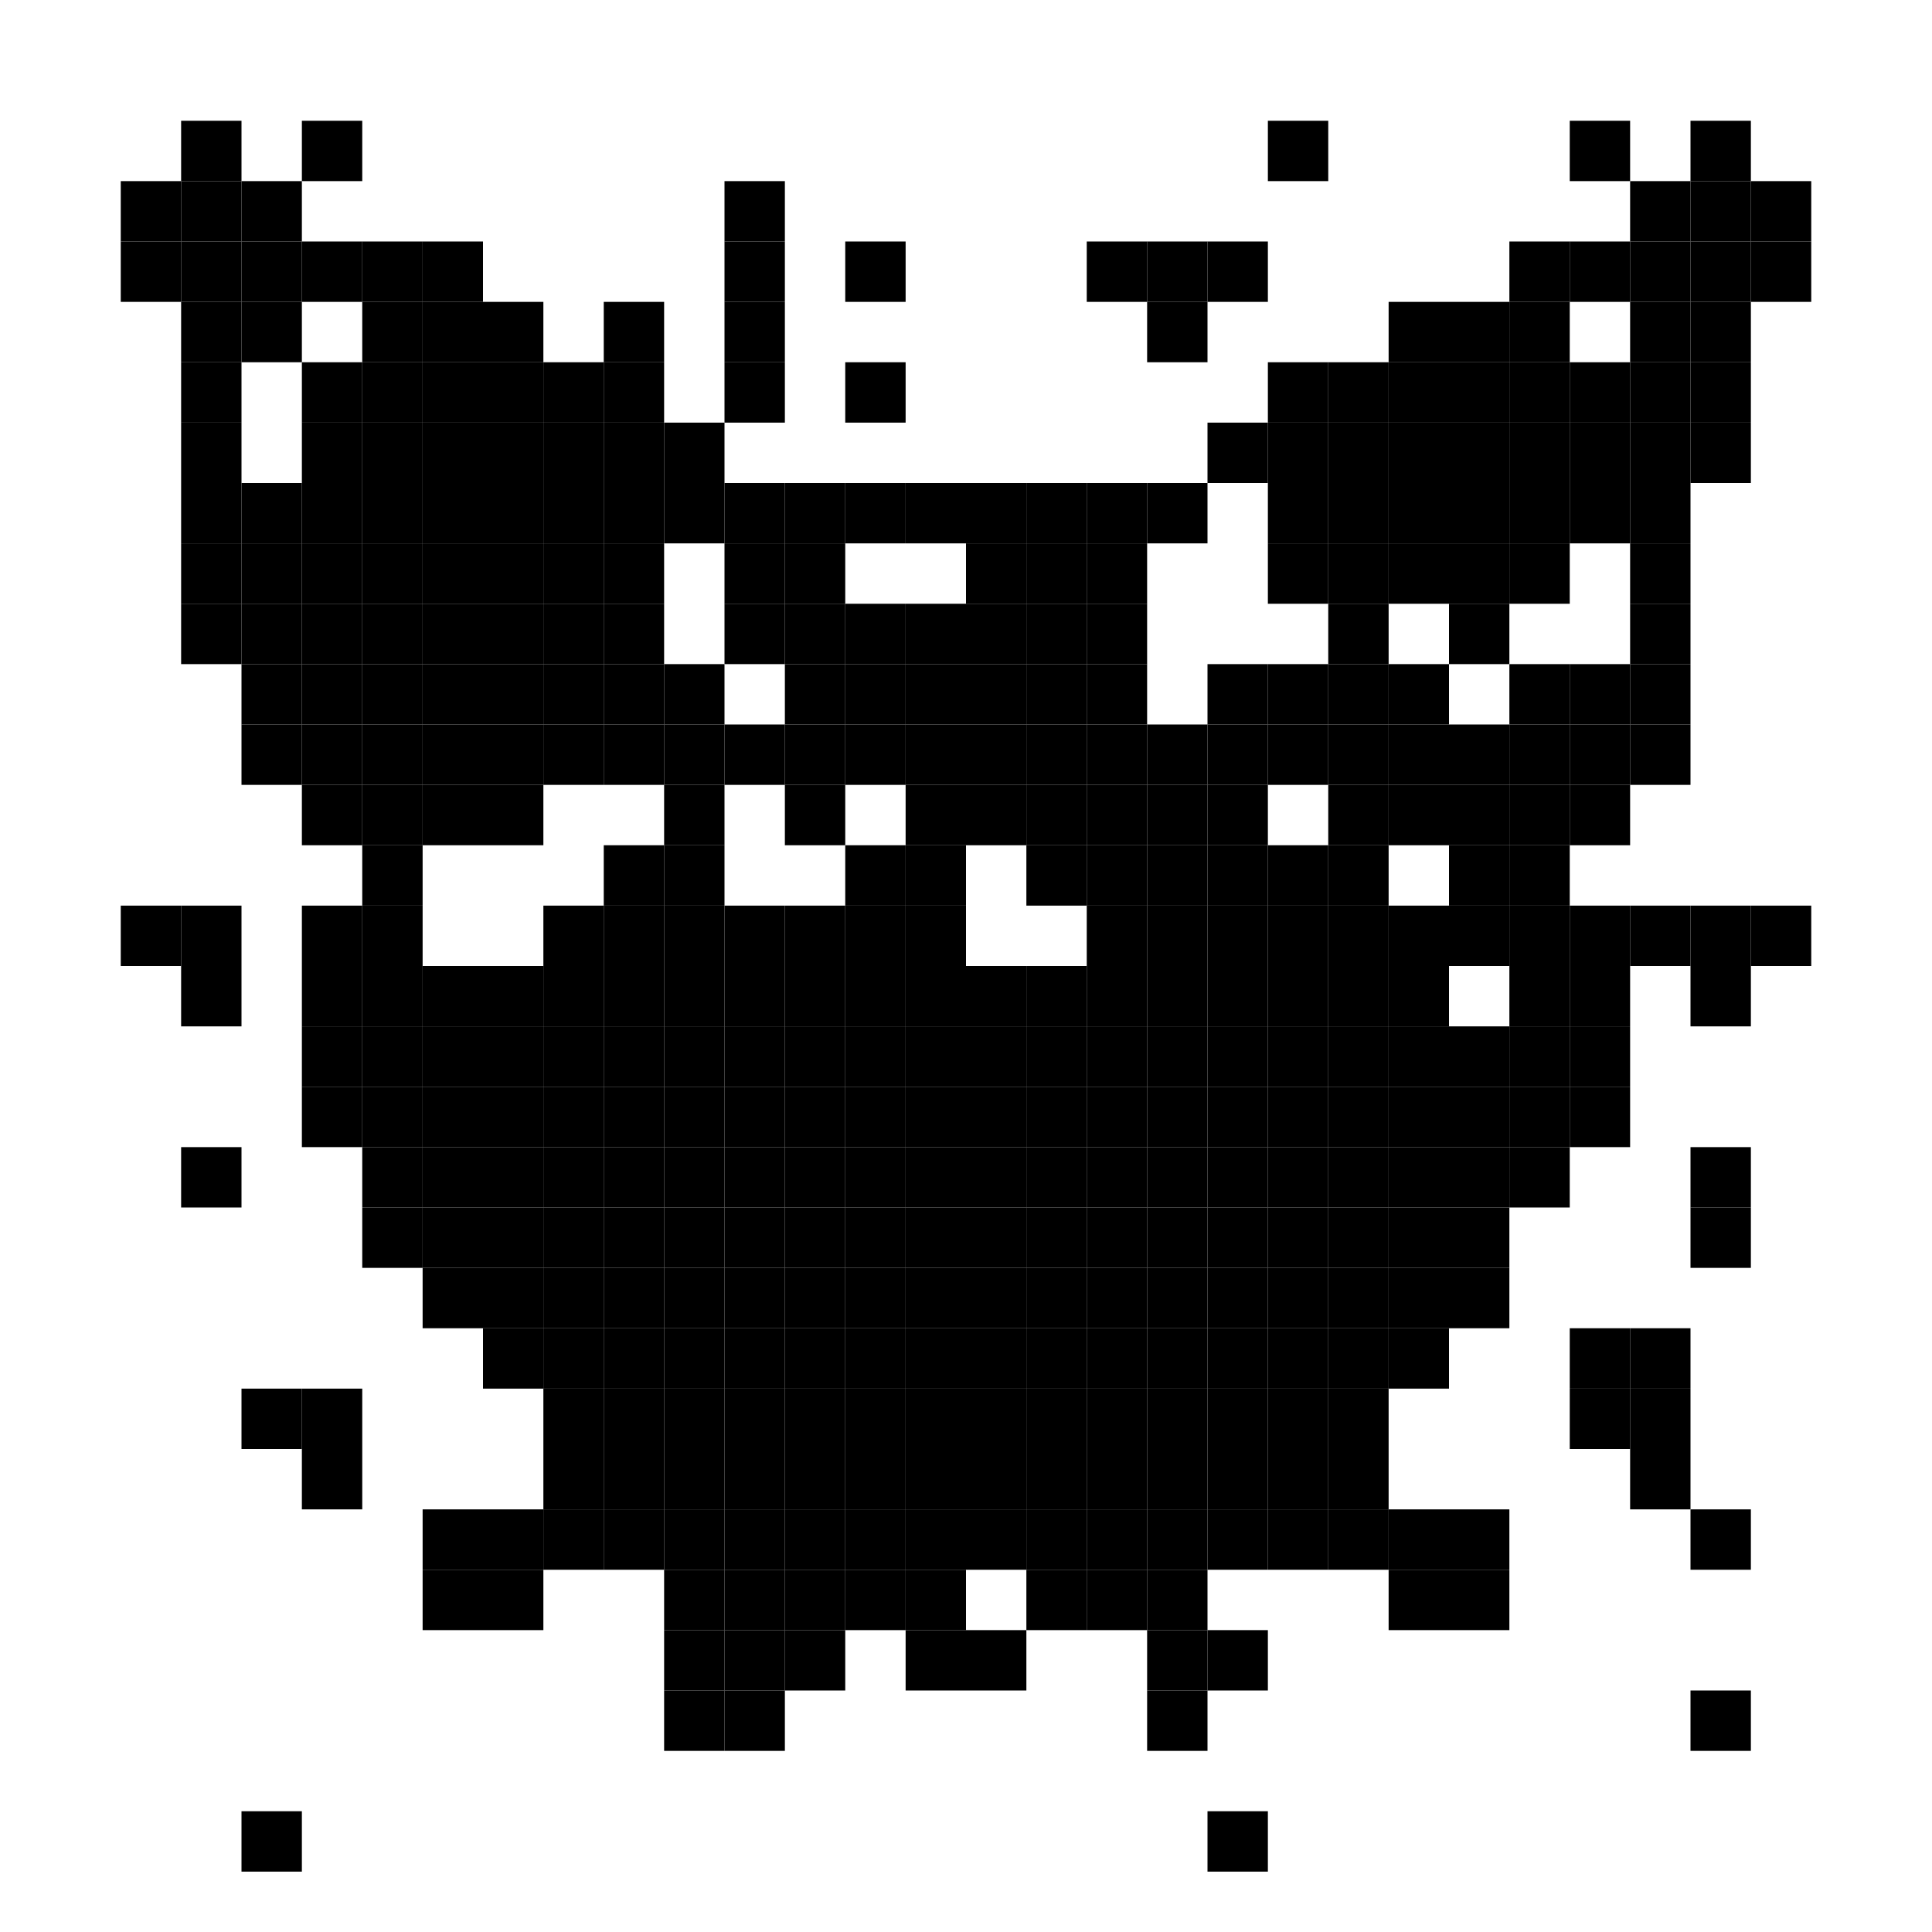
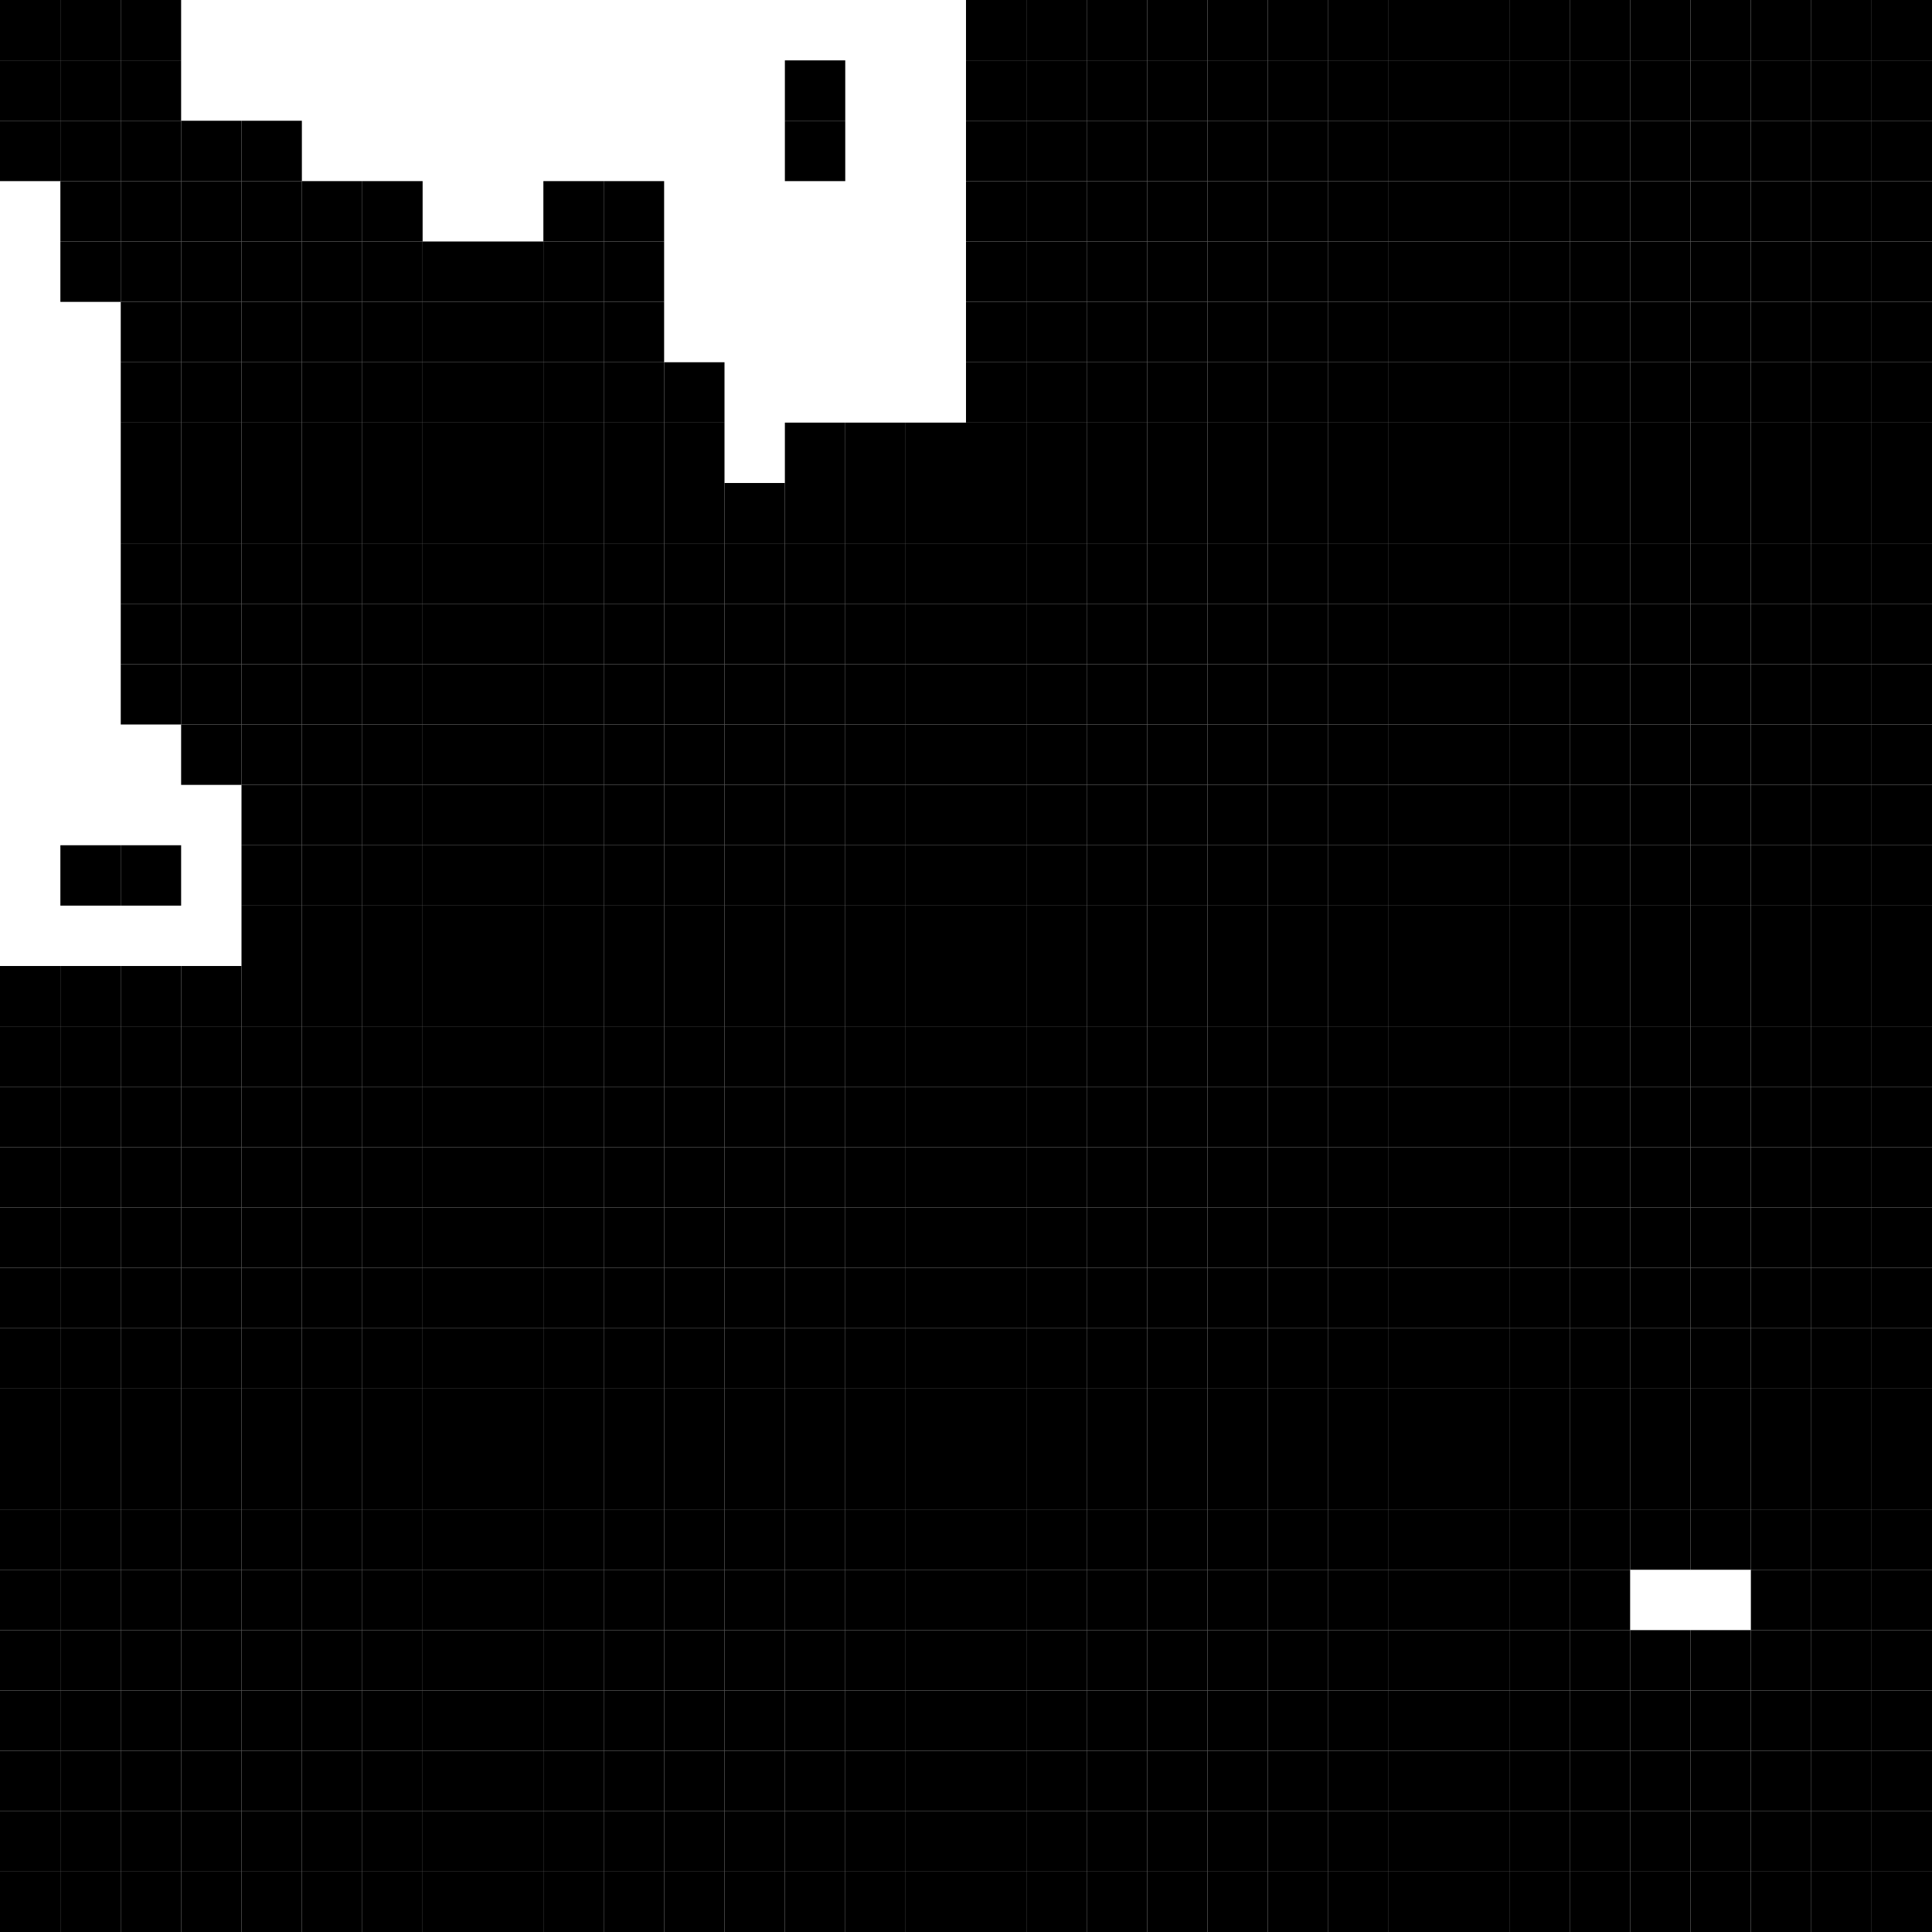
<svg xmlns="http://www.w3.org/2000/svg" viewBox="0 0 32 32">
  <g fill="#000000">
+     <rect x="0" y="0" width="1" height="1" />
+     <rect x="1" y="0" width="1" height="1" />
+     <rect x="2" y="0" width="1" height="1" />
+     <rect x="16" y="0" width="1" height="1" />
+     <rect x="17" y="0" width="1" height="1" />
+     <rect x="18" y="0" width="1" height="1" />
+     <rect x="19" y="0" width="1" height="1" />
+     <rect x="20" y="0" width="1" height="1" />
+     <rect x="21" y="0" width="1" height="1" />
+     <rect x="22" y="0" width="1" height="1" />
+     <rect x="23" y="0" width="1" height="1" />
+     <rect x="24" y="0" width="1" height="1" />
+     <rect x="25" y="0" width="1" height="1" />
+     <rect x="26" y="0" width="1" height="1" />
+     <rect x="27" y="0" width="1" height="1" />
+     <rect x="28" y="0" width="1" height="1" />
+     <rect x="29" y="0" width="1" height="1" />
+     <rect x="30" y="0" width="1" height="1" />
+     <rect x="31" y="0" width="1" height="1" />
+     <rect x="0" y="1" width="1" height="1" />
+     <rect x="1" y="1" width="1" height="1" />
+     <rect x="2" y="1" width="1" height="1" />
+     <rect x="13" y="1" width="1" height="1" />
+     <rect x="16" y="1" width="1" height="1" />
+     <rect x="17" y="1" width="1" height="1" />
+     <rect x="18" y="1" width="1" height="1" />
+     <rect x="19" y="1" width="1" height="1" />
+     <rect x="20" y="1" width="1" height="1" />
+     <rect x="21" y="1" width="1" height="1" />
+     <rect x="22" y="1" width="1" height="1" />
+     <rect x="23" y="1" width="1" height="1" />
+     <rect x="24" y="1" width="1" height="1" />
+     <rect x="25" y="1" width="1" height="1" />
+     <rect x="26" y="1" width="1" height="1" />
+     <rect x="27" y="1" width="1" height="1" />
+     <rect x="28" y="1" width="1" height="1" />
+     <rect x="29" y="1" width="1" height="1" />
+     <rect x="30" y="1" width="1" height="1" />
+     <rect x="31" y="1" width="1" height="1" />
+     <rect x="0" y="2" width="1" height="1" />
+     <rect x="1" y="2" width="1" height="1" />
+     <rect x="2" y="2" width="1" height="1" />
    <rect x="3" y="2" width="1" height="1" />
-     <rect x="5" y="2" width="1" height="1" />
+     <rect x="4" y="2" width="1" height="1" />
+     <rect x="13" y="2" width="1" height="1" />
+     <rect x="16" y="2" width="1" height="1" />
+     <rect x="17" y="2" width="1" height="1" />
+     <rect x="18" y="2" width="1" height="1" />
+     <rect x="19" y="2" width="1" height="1" />
+     <rect x="20" y="2" width="1" height="1" />
    <rect x="21" y="2" width="1" height="1" />
+     <rect x="22" y="2" width="1" height="1" />
+     <rect x="23" y="2" width="1" height="1" />
+     <rect x="24" y="2" width="1" height="1" />
+     <rect x="25" y="2" width="1" height="1" />
    <rect x="26" y="2" width="1" height="1" />
+     <rect x="27" y="2" width="1" height="1" />
    <rect x="28" y="2" width="1" height="1" />
+     <rect x="29" y="2" width="1" height="1" />
+     <rect x="30" y="2" width="1" height="1" />
+     <rect x="31" y="2" width="1" height="1" />
+     <rect x="1" y="3" width="1" height="1" />
    <rect x="2" y="3" width="1" height="1" />
    <rect x="3" y="3" width="1" height="1" />
    <rect x="4" y="3" width="1" height="1" />
-     <rect x="12" y="3" width="1" height="1" />
+     <rect x="5" y="3" width="1" height="1" />
+     <rect x="6" y="3" width="1" height="1" />
+     <rect x="9" y="3" width="1" height="1" />
+     <rect x="10" y="3" width="1" height="1" />
+     <rect x="16" y="3" width="1" height="1" />
+     <rect x="17" y="3" width="1" height="1" />
+     <rect x="18" y="3" width="1" height="1" />
+     <rect x="19" y="3" width="1" height="1" />
+     <rect x="20" y="3" width="1" height="1" />
+     <rect x="21" y="3" width="1" height="1" />
+     <rect x="22" y="3" width="1" height="1" />
+     <rect x="23" y="3" width="1" height="1" />
+     <rect x="24" y="3" width="1" height="1" />
+     <rect x="25" y="3" width="1" height="1" />
+     <rect x="26" y="3" width="1" height="1" />
    <rect x="27" y="3" width="1" height="1" />
    <rect x="28" y="3" width="1" height="1" />
    <rect x="29" y="3" width="1" height="1" />
+     <rect x="30" y="3" width="1" height="1" />
+     <rect x="31" y="3" width="1" height="1" />
+     <rect x="1" y="4" width="1" height="1" />
    <rect x="2" y="4" width="1" height="1" />
    <rect x="3" y="4" width="1" height="1" />
    <rect x="4" y="4" width="1" height="1" />
    <rect x="5" y="4" width="1" height="1" />
    <rect x="6" y="4" width="1" height="1" />
    <rect x="7" y="4" width="1" height="1" />
-     <rect x="12" y="4" width="1" height="1" />
-     <rect x="14" y="4" width="1" height="1" />
+     <rect x="8" y="4" width="1" height="1" />
+     <rect x="9" y="4" width="1" height="1" />
+     <rect x="10" y="4" width="1" height="1" />
+     <rect x="16" y="4" width="1" height="1" />
+     <rect x="17" y="4" width="1" height="1" />
    <rect x="18" y="4" width="1" height="1" />
    <rect x="19" y="4" width="1" height="1" />
    <rect x="20" y="4" width="1" height="1" />
+     <rect x="21" y="4" width="1" height="1" />
+     <rect x="22" y="4" width="1" height="1" />
+     <rect x="23" y="4" width="1" height="1" />
+     <rect x="24" y="4" width="1" height="1" />
    <rect x="25" y="4" width="1" height="1" />
    <rect x="26" y="4" width="1" height="1" />
    <rect x="27" y="4" width="1" height="1" />
    <rect x="28" y="4" width="1" height="1" />
    <rect x="29" y="4" width="1" height="1" />
+     <rect x="30" y="4" width="1" height="1" />
+     <rect x="31" y="4" width="1" height="1" />
+     <rect x="2" y="5" width="1" height="1" />
    <rect x="3" y="5" width="1" height="1" />
    <rect x="4" y="5" width="1" height="1" />
+     <rect x="5" y="5" width="1" height="1" />
    <rect x="6" y="5" width="1" height="1" />
    <rect x="7" y="5" width="1" height="1" />
    <rect x="8" y="5" width="1" height="1" />
+     <rect x="9" y="5" width="1" height="1" />
    <rect x="10" y="5" width="1" height="1" />
-     <rect x="12" y="5" width="1" height="1" />
+     <rect x="16" y="5" width="1" height="1" />
+     <rect x="17" y="5" width="1" height="1" />
+     <rect x="18" y="5" width="1" height="1" />
    <rect x="19" y="5" width="1" height="1" />
+     <rect x="20" y="5" width="1" height="1" />
+     <rect x="21" y="5" width="1" height="1" />
+     <rect x="22" y="5" width="1" height="1" />
    <rect x="23" y="5" width="1" height="1" />
    <rect x="24" y="5" width="1" height="1" />
    <rect x="25" y="5" width="1" height="1" />
+     <rect x="26" y="5" width="1" height="1" />
    <rect x="27" y="5" width="1" height="1" />
    <rect x="28" y="5" width="1" height="1" />
+     <rect x="29" y="5" width="1" height="1" />
+     <rect x="30" y="5" width="1" height="1" />
+     <rect x="31" y="5" width="1" height="1" />
+     <rect x="2" y="6" width="1" height="1" />
    <rect x="3" y="6" width="1" height="1" />
+     <rect x="4" y="6" width="1" height="1" />
    <rect x="5" y="6" width="1" height="1" />
    <rect x="6" y="6" width="1" height="1" />
    <rect x="7" y="6" width="1" height="1" />
    <rect x="8" y="6" width="1" height="1" />
    <rect x="9" y="6" width="1" height="1" />
    <rect x="10" y="6" width="1" height="1" />
-     <rect x="12" y="6" width="1" height="1" />
-     <rect x="14" y="6" width="1" height="1" />
+     <rect x="11" y="6" width="1" height="1" />
+     <rect x="16" y="6" width="1" height="1" />
+     <rect x="17" y="6" width="1" height="1" />
+     <rect x="18" y="6" width="1" height="1" />
+     <rect x="19" y="6" width="1" height="1" />
+     <rect x="20" y="6" width="1" height="1" />
    <rect x="21" y="6" width="1" height="1" />
    <rect x="22" y="6" width="1" height="1" />
    <rect x="23" y="6" width="1" height="1" />
    <rect x="24" y="6" width="1" height="1" />
    <rect x="25" y="6" width="1" height="1" />
    <rect x="26" y="6" width="1" height="1" />
    <rect x="27" y="6" width="1" height="1" />
    <rect x="28" y="6" width="1" height="1" />
+     <rect x="29" y="6" width="1" height="1" />
+     <rect x="30" y="6" width="1" height="1" />
+     <rect x="31" y="6" width="1" height="1" />
+     <rect x="2" y="7" width="1" height="1" />
    <rect x="3" y="7" width="1" height="1" />
+     <rect x="4" y="7" width="1" height="1" />
    <rect x="5" y="7" width="1" height="1" />
    <rect x="6" y="7" width="1" height="1" />
    <rect x="7" y="7" width="1" height="1" />
    <rect x="8" y="7" width="1" height="1" />
    <rect x="9" y="7" width="1" height="1" />
    <rect x="10" y="7" width="1" height="1" />
    <rect x="11" y="7" width="1" height="1" />
+     <rect x="13" y="7" width="1" height="1" />
+     <rect x="14" y="7" width="1" height="1" />
+     <rect x="15" y="7" width="1" height="1" />
+     <rect x="16" y="7" width="1" height="1" />
+     <rect x="17" y="7" width="1" height="1" />
+     <rect x="18" y="7" width="1" height="1" />
+     <rect x="19" y="7" width="1" height="1" />
    <rect x="20" y="7" width="1" height="1" />
    <rect x="21" y="7" width="1" height="1" />
    <rect x="22" y="7" width="1" height="1" />
    <rect x="23" y="7" width="1" height="1" />
    <rect x="24" y="7" width="1" height="1" />
    <rect x="25" y="7" width="1" height="1" />
    <rect x="26" y="7" width="1" height="1" />
    <rect x="27" y="7" width="1" height="1" />
    <rect x="28" y="7" width="1" height="1" />
+     <rect x="29" y="7" width="1" height="1" />
+     <rect x="30" y="7" width="1" height="1" />
+     <rect x="31" y="7" width="1" height="1" />
+     <rect x="2" y="8" width="1" height="1" />
    <rect x="3" y="8" width="1" height="1" />
    <rect x="4" y="8" width="1" height="1" />
    <rect x="5" y="8" width="1" height="1" />
    <rect x="6" y="8" width="1" height="1" />
    <rect x="7" y="8" width="1" height="1" />
    <rect x="8" y="8" width="1" height="1" />
    <rect x="9" y="8" width="1" height="1" />
    <rect x="10" y="8" width="1" height="1" />
    <rect x="11" y="8" width="1" height="1" />
    <rect x="12" y="8" width="1" height="1" />
    <rect x="13" y="8" width="1" height="1" />
    <rect x="14" y="8" width="1" height="1" />
    <rect x="15" y="8" width="1" height="1" />
    <rect x="16" y="8" width="1" height="1" />
    <rect x="17" y="8" width="1" height="1" />
    <rect x="18" y="8" width="1" height="1" />
    <rect x="19" y="8" width="1" height="1" />
+     <rect x="20" y="8" width="1" height="1" />
    <rect x="21" y="8" width="1" height="1" />
    <rect x="22" y="8" width="1" height="1" />
    <rect x="23" y="8" width="1" height="1" />
    <rect x="24" y="8" width="1" height="1" />
    <rect x="25" y="8" width="1" height="1" />
    <rect x="26" y="8" width="1" height="1" />
    <rect x="27" y="8" width="1" height="1" />
+     <rect x="28" y="8" width="1" height="1" />
+     <rect x="29" y="8" width="1" height="1" />
+     <rect x="30" y="8" width="1" height="1" />
+     <rect x="31" y="8" width="1" height="1" />
+     <rect x="2" y="9" width="1" height="1" />
    <rect x="3" y="9" width="1" height="1" />
    <rect x="4" y="9" width="1" height="1" />
    <rect x="5" y="9" width="1" height="1" />
    <rect x="6" y="9" width="1" height="1" />
    <rect x="7" y="9" width="1" height="1" />
    <rect x="8" y="9" width="1" height="1" />
    <rect x="9" y="9" width="1" height="1" />
    <rect x="10" y="9" width="1" height="1" />
+     <rect x="11" y="9" width="1" height="1" />
    <rect x="12" y="9" width="1" height="1" />
    <rect x="13" y="9" width="1" height="1" />
+     <rect x="14" y="9" width="1" height="1" />
+     <rect x="15" y="9" width="1" height="1" />
    <rect x="16" y="9" width="1" height="1" />
    <rect x="17" y="9" width="1" height="1" />
    <rect x="18" y="9" width="1" height="1" />
+     <rect x="19" y="9" width="1" height="1" />
+     <rect x="20" y="9" width="1" height="1" />
    <rect x="21" y="9" width="1" height="1" />
    <rect x="22" y="9" width="1" height="1" />
    <rect x="23" y="9" width="1" height="1" />
    <rect x="24" y="9" width="1" height="1" />
    <rect x="25" y="9" width="1" height="1" />
+     <rect x="26" y="9" width="1" height="1" />
    <rect x="27" y="9" width="1" height="1" />
+     <rect x="28" y="9" width="1" height="1" />
+     <rect x="29" y="9" width="1" height="1" />
+     <rect x="30" y="9" width="1" height="1" />
+     <rect x="31" y="9" width="1" height="1" />
+     <rect x="2" y="10" width="1" height="1" />
    <rect x="3" y="10" width="1" height="1" />
    <rect x="4" y="10" width="1" height="1" />
    <rect x="5" y="10" width="1" height="1" />
    <rect x="6" y="10" width="1" height="1" />
    <rect x="7" y="10" width="1" height="1" />
    <rect x="8" y="10" width="1" height="1" />
    <rect x="9" y="10" width="1" height="1" />
    <rect x="10" y="10" width="1" height="1" />
+     <rect x="11" y="10" width="1" height="1" />
    <rect x="12" y="10" width="1" height="1" />
    <rect x="13" y="10" width="1" height="1" />
    <rect x="14" y="10" width="1" height="1" />
    <rect x="15" y="10" width="1" height="1" />
    <rect x="16" y="10" width="1" height="1" />
    <rect x="17" y="10" width="1" height="1" />
    <rect x="18" y="10" width="1" height="1" />
+     <rect x="19" y="10" width="1" height="1" />
+     <rect x="20" y="10" width="1" height="1" />
+     <rect x="21" y="10" width="1" height="1" />
    <rect x="22" y="10" width="1" height="1" />
+     <rect x="23" y="10" width="1" height="1" />
    <rect x="24" y="10" width="1" height="1" />
+     <rect x="25" y="10" width="1" height="1" />
+     <rect x="26" y="10" width="1" height="1" />
    <rect x="27" y="10" width="1" height="1" />
+     <rect x="28" y="10" width="1" height="1" />
+     <rect x="29" y="10" width="1" height="1" />
+     <rect x="30" y="10" width="1" height="1" />
+     <rect x="31" y="10" width="1" height="1" />
+     <rect x="2" y="11" width="1" height="1" />
+     <rect x="3" y="11" width="1" height="1" />
    <rect x="4" y="11" width="1" height="1" />
    <rect x="5" y="11" width="1" height="1" />
    <rect x="6" y="11" width="1" height="1" />
    <rect x="7" y="11" width="1" height="1" />
    <rect x="8" y="11" width="1" height="1" />
    <rect x="9" y="11" width="1" height="1" />
    <rect x="10" y="11" width="1" height="1" />
    <rect x="11" y="11" width="1" height="1" />
+     <rect x="12" y="11" width="1" height="1" />
    <rect x="13" y="11" width="1" height="1" />
    <rect x="14" y="11" width="1" height="1" />
    <rect x="15" y="11" width="1" height="1" />
    <rect x="16" y="11" width="1" height="1" />
    <rect x="17" y="11" width="1" height="1" />
    <rect x="18" y="11" width="1" height="1" />
+     <rect x="19" y="11" width="1" height="1" />
    <rect x="20" y="11" width="1" height="1" />
    <rect x="21" y="11" width="1" height="1" />
    <rect x="22" y="11" width="1" height="1" />
    <rect x="23" y="11" width="1" height="1" />
+     <rect x="24" y="11" width="1" height="1" />
    <rect x="25" y="11" width="1" height="1" />
    <rect x="26" y="11" width="1" height="1" />
    <rect x="27" y="11" width="1" height="1" />
+     <rect x="28" y="11" width="1" height="1" />
+     <rect x="29" y="11" width="1" height="1" />
+     <rect x="30" y="11" width="1" height="1" />
+     <rect x="31" y="11" width="1" height="1" />
+     <rect x="3" y="12" width="1" height="1" />
    <rect x="4" y="12" width="1" height="1" />
    <rect x="5" y="12" width="1" height="1" />
    <rect x="6" y="12" width="1" height="1" />
    <rect x="7" y="12" width="1" height="1" />
    <rect x="8" y="12" width="1" height="1" />
    <rect x="9" y="12" width="1" height="1" />
    <rect x="10" y="12" width="1" height="1" />
    <rect x="11" y="12" width="1" height="1" />
    <rect x="12" y="12" width="1" height="1" />
    <rect x="13" y="12" width="1" height="1" />
    <rect x="14" y="12" width="1" height="1" />
    <rect x="15" y="12" width="1" height="1" />
    <rect x="16" y="12" width="1" height="1" />
    <rect x="17" y="12" width="1" height="1" />
    <rect x="18" y="12" width="1" height="1" />
    <rect x="19" y="12" width="1" height="1" />
    <rect x="20" y="12" width="1" height="1" />
    <rect x="21" y="12" width="1" height="1" />
    <rect x="22" y="12" width="1" height="1" />
    <rect x="23" y="12" width="1" height="1" />
    <rect x="24" y="12" width="1" height="1" />
    <rect x="25" y="12" width="1" height="1" />
    <rect x="26" y="12" width="1" height="1" />
    <rect x="27" y="12" width="1" height="1" />
+     <rect x="28" y="12" width="1" height="1" />
+     <rect x="29" y="12" width="1" height="1" />
+     <rect x="30" y="12" width="1" height="1" />
+     <rect x="31" y="12" width="1" height="1" />
+     <rect x="4" y="13" width="1" height="1" />
    <rect x="5" y="13" width="1" height="1" />
    <rect x="6" y="13" width="1" height="1" />
    <rect x="7" y="13" width="1" height="1" />
    <rect x="8" y="13" width="1" height="1" />
+     <rect x="9" y="13" width="1" height="1" />
+     <rect x="10" y="13" width="1" height="1" />
    <rect x="11" y="13" width="1" height="1" />
+     <rect x="12" y="13" width="1" height="1" />
    <rect x="13" y="13" width="1" height="1" />
+     <rect x="14" y="13" width="1" height="1" />
    <rect x="15" y="13" width="1" height="1" />
    <rect x="16" y="13" width="1" height="1" />
    <rect x="17" y="13" width="1" height="1" />
    <rect x="18" y="13" width="1" height="1" />
    <rect x="19" y="13" width="1" height="1" />
    <rect x="20" y="13" width="1" height="1" />
+     <rect x="21" y="13" width="1" height="1" />
    <rect x="22" y="13" width="1" height="1" />
    <rect x="23" y="13" width="1" height="1" />
    <rect x="24" y="13" width="1" height="1" />
    <rect x="25" y="13" width="1" height="1" />
    <rect x="26" y="13" width="1" height="1" />
+     <rect x="27" y="13" width="1" height="1" />
+     <rect x="28" y="13" width="1" height="1" />
+     <rect x="29" y="13" width="1" height="1" />
+     <rect x="30" y="13" width="1" height="1" />
+     <rect x="31" y="13" width="1" height="1" />
+     <rect x="1" y="14" width="1" height="1" />
+     <rect x="2" y="14" width="1" height="1" />
+     <rect x="4" y="14" width="1" height="1" />
+     <rect x="5" y="14" width="1" height="1" />
    <rect x="6" y="14" width="1" height="1" />
+     <rect x="7" y="14" width="1" height="1" />
+     <rect x="8" y="14" width="1" height="1" />
+     <rect x="9" y="14" width="1" height="1" />
    <rect x="10" y="14" width="1" height="1" />
    <rect x="11" y="14" width="1" height="1" />
+     <rect x="12" y="14" width="1" height="1" />
+     <rect x="13" y="14" width="1" height="1" />
    <rect x="14" y="14" width="1" height="1" />
    <rect x="15" y="14" width="1" height="1" />
+     <rect x="16" y="14" width="1" height="1" />
    <rect x="17" y="14" width="1" height="1" />
    <rect x="18" y="14" width="1" height="1" />
    <rect x="19" y="14" width="1" height="1" />
    <rect x="20" y="14" width="1" height="1" />
    <rect x="21" y="14" width="1" height="1" />
    <rect x="22" y="14" width="1" height="1" />
+     <rect x="23" y="14" width="1" height="1" />
    <rect x="24" y="14" width="1" height="1" />
    <rect x="25" y="14" width="1" height="1" />
-     <rect x="2" y="15" width="1" height="1" />
-     <rect x="3" y="15" width="1" height="1" />
+     <rect x="26" y="14" width="1" height="1" />
+     <rect x="27" y="14" width="1" height="1" />
+     <rect x="28" y="14" width="1" height="1" />
+     <rect x="29" y="14" width="1" height="1" />
+     <rect x="30" y="14" width="1" height="1" />
+     <rect x="31" y="14" width="1" height="1" />
+     <rect x="4" y="15" width="1" height="1" />
    <rect x="5" y="15" width="1" height="1" />
    <rect x="6" y="15" width="1" height="1" />
+     <rect x="7" y="15" width="1" height="1" />
+     <rect x="8" y="15" width="1" height="1" />
    <rect x="9" y="15" width="1" height="1" />
    <rect x="10" y="15" width="1" height="1" />
    <rect x="11" y="15" width="1" height="1" />
    <rect x="12" y="15" width="1" height="1" />
    <rect x="13" y="15" width="1" height="1" />
    <rect x="14" y="15" width="1" height="1" />
    <rect x="15" y="15" width="1" height="1" />
+     <rect x="16" y="15" width="1" height="1" />
+     <rect x="17" y="15" width="1" height="1" />
    <rect x="18" y="15" width="1" height="1" />
    <rect x="19" y="15" width="1" height="1" />
    <rect x="20" y="15" width="1" height="1" />
    <rect x="21" y="15" width="1" height="1" />
    <rect x="22" y="15" width="1" height="1" />
    <rect x="23" y="15" width="1" height="1" />
    <rect x="24" y="15" width="1" height="1" />
    <rect x="25" y="15" width="1" height="1" />
    <rect x="26" y="15" width="1" height="1" />
    <rect x="27" y="15" width="1" height="1" />
    <rect x="28" y="15" width="1" height="1" />
    <rect x="29" y="15" width="1" height="1" />
+     <rect x="30" y="15" width="1" height="1" />
+     <rect x="31" y="15" width="1" height="1" />
+     <rect x="0" y="16" width="1" height="1" />
+     <rect x="1" y="16" width="1" height="1" />
+     <rect x="2" y="16" width="1" height="1" />
    <rect x="3" y="16" width="1" height="1" />
+     <rect x="4" y="16" width="1" height="1" />
    <rect x="5" y="16" width="1" height="1" />
    <rect x="6" y="16" width="1" height="1" />
    <rect x="7" y="16" width="1" height="1" />
    <rect x="8" y="16" width="1" height="1" />
    <rect x="9" y="16" width="1" height="1" />
    <rect x="10" y="16" width="1" height="1" />
    <rect x="11" y="16" width="1" height="1" />
    <rect x="12" y="16" width="1" height="1" />
    <rect x="13" y="16" width="1" height="1" />
    <rect x="14" y="16" width="1" height="1" />
    <rect x="15" y="16" width="1" height="1" />
    <rect x="16" y="16" width="1" height="1" />
    <rect x="17" y="16" width="1" height="1" />
    <rect x="18" y="16" width="1" height="1" />
    <rect x="19" y="16" width="1" height="1" />
    <rect x="20" y="16" width="1" height="1" />
    <rect x="21" y="16" width="1" height="1" />
    <rect x="22" y="16" width="1" height="1" />
    <rect x="23" y="16" width="1" height="1" />
+     <rect x="24" y="16" width="1" height="1" />
    <rect x="25" y="16" width="1" height="1" />
    <rect x="26" y="16" width="1" height="1" />
+     <rect x="27" y="16" width="1" height="1" />
    <rect x="28" y="16" width="1" height="1" />
+     <rect x="29" y="16" width="1" height="1" />
+     <rect x="30" y="16" width="1" height="1" />
+     <rect x="31" y="16" width="1" height="1" />
+     <rect x="0" y="17" width="1" height="1" />
+     <rect x="1" y="17" width="1" height="1" />
+     <rect x="2" y="17" width="1" height="1" />
+     <rect x="3" y="17" width="1" height="1" />
+     <rect x="4" y="17" width="1" height="1" />
    <rect x="5" y="17" width="1" height="1" />
    <rect x="6" y="17" width="1" height="1" />
    <rect x="7" y="17" width="1" height="1" />
    <rect x="8" y="17" width="1" height="1" />
    <rect x="9" y="17" width="1" height="1" />
    <rect x="10" y="17" width="1" height="1" />
    <rect x="11" y="17" width="1" height="1" />
    <rect x="12" y="17" width="1" height="1" />
    <rect x="13" y="17" width="1" height="1" />
    <rect x="14" y="17" width="1" height="1" />
    <rect x="15" y="17" width="1" height="1" />
    <rect x="16" y="17" width="1" height="1" />
    <rect x="17" y="17" width="1" height="1" />
    <rect x="18" y="17" width="1" height="1" />
    <rect x="19" y="17" width="1" height="1" />
    <rect x="20" y="17" width="1" height="1" />
    <rect x="21" y="17" width="1" height="1" />
    <rect x="22" y="17" width="1" height="1" />
    <rect x="23" y="17" width="1" height="1" />
    <rect x="24" y="17" width="1" height="1" />
    <rect x="25" y="17" width="1" height="1" />
    <rect x="26" y="17" width="1" height="1" />
+     <rect x="27" y="17" width="1" height="1" />
+     <rect x="28" y="17" width="1" height="1" />
+     <rect x="29" y="17" width="1" height="1" />
+     <rect x="30" y="17" width="1" height="1" />
+     <rect x="31" y="17" width="1" height="1" />
+     <rect x="0" y="18" width="1" height="1" />
+     <rect x="1" y="18" width="1" height="1" />
+     <rect x="2" y="18" width="1" height="1" />
+     <rect x="3" y="18" width="1" height="1" />
+     <rect x="4" y="18" width="1" height="1" />
    <rect x="5" y="18" width="1" height="1" />
    <rect x="6" y="18" width="1" height="1" />
    <rect x="7" y="18" width="1" height="1" />
    <rect x="8" y="18" width="1" height="1" />
    <rect x="9" y="18" width="1" height="1" />
    <rect x="10" y="18" width="1" height="1" />
    <rect x="11" y="18" width="1" height="1" />
    <rect x="12" y="18" width="1" height="1" />
    <rect x="13" y="18" width="1" height="1" />
    <rect x="14" y="18" width="1" height="1" />
    <rect x="15" y="18" width="1" height="1" />
    <rect x="16" y="18" width="1" height="1" />
    <rect x="17" y="18" width="1" height="1" />
    <rect x="18" y="18" width="1" height="1" />
    <rect x="19" y="18" width="1" height="1" />
    <rect x="20" y="18" width="1" height="1" />
    <rect x="21" y="18" width="1" height="1" />
    <rect x="22" y="18" width="1" height="1" />
    <rect x="23" y="18" width="1" height="1" />
    <rect x="24" y="18" width="1" height="1" />
    <rect x="25" y="18" width="1" height="1" />
    <rect x="26" y="18" width="1" height="1" />
+     <rect x="27" y="18" width="1" height="1" />
+     <rect x="28" y="18" width="1" height="1" />
+     <rect x="29" y="18" width="1" height="1" />
+     <rect x="30" y="18" width="1" height="1" />
+     <rect x="31" y="18" width="1" height="1" />
+     <rect x="0" y="19" width="1" height="1" />
+     <rect x="1" y="19" width="1" height="1" />
+     <rect x="2" y="19" width="1" height="1" />
    <rect x="3" y="19" width="1" height="1" />
+     <rect x="4" y="19" width="1" height="1" />
+     <rect x="5" y="19" width="1" height="1" />
    <rect x="6" y="19" width="1" height="1" />
    <rect x="7" y="19" width="1" height="1" />
    <rect x="8" y="19" width="1" height="1" />
    <rect x="9" y="19" width="1" height="1" />
    <rect x="10" y="19" width="1" height="1" />
    <rect x="11" y="19" width="1" height="1" />
    <rect x="12" y="19" width="1" height="1" />
    <rect x="13" y="19" width="1" height="1" />
    <rect x="14" y="19" width="1" height="1" />
    <rect x="15" y="19" width="1" height="1" />
    <rect x="16" y="19" width="1" height="1" />
    <rect x="17" y="19" width="1" height="1" />
    <rect x="18" y="19" width="1" height="1" />
    <rect x="19" y="19" width="1" height="1" />
    <rect x="20" y="19" width="1" height="1" />
    <rect x="21" y="19" width="1" height="1" />
    <rect x="22" y="19" width="1" height="1" />
    <rect x="23" y="19" width="1" height="1" />
    <rect x="24" y="19" width="1" height="1" />
    <rect x="25" y="19" width="1" height="1" />
+     <rect x="26" y="19" width="1" height="1" />
+     <rect x="27" y="19" width="1" height="1" />
    <rect x="28" y="19" width="1" height="1" />
+     <rect x="29" y="19" width="1" height="1" />
+     <rect x="30" y="19" width="1" height="1" />
+     <rect x="31" y="19" width="1" height="1" />
+     <rect x="0" y="20" width="1" height="1" />
+     <rect x="1" y="20" width="1" height="1" />
+     <rect x="2" y="20" width="1" height="1" />
+     <rect x="3" y="20" width="1" height="1" />
+     <rect x="4" y="20" width="1" height="1" />
+     <rect x="5" y="20" width="1" height="1" />
    <rect x="6" y="20" width="1" height="1" />
    <rect x="7" y="20" width="1" height="1" />
    <rect x="8" y="20" width="1" height="1" />
    <rect x="9" y="20" width="1" height="1" />
    <rect x="10" y="20" width="1" height="1" />
    <rect x="11" y="20" width="1" height="1" />
    <rect x="12" y="20" width="1" height="1" />
    <rect x="13" y="20" width="1" height="1" />
    <rect x="14" y="20" width="1" height="1" />
    <rect x="15" y="20" width="1" height="1" />
    <rect x="16" y="20" width="1" height="1" />
    <rect x="17" y="20" width="1" height="1" />
    <rect x="18" y="20" width="1" height="1" />
    <rect x="19" y="20" width="1" height="1" />
    <rect x="20" y="20" width="1" height="1" />
    <rect x="21" y="20" width="1" height="1" />
    <rect x="22" y="20" width="1" height="1" />
    <rect x="23" y="20" width="1" height="1" />
    <rect x="24" y="20" width="1" height="1" />
+     <rect x="25" y="20" width="1" height="1" />
+     <rect x="26" y="20" width="1" height="1" />
+     <rect x="27" y="20" width="1" height="1" />
    <rect x="28" y="20" width="1" height="1" />
+     <rect x="29" y="20" width="1" height="1" />
+     <rect x="30" y="20" width="1" height="1" />
+     <rect x="31" y="20" width="1" height="1" />
+     <rect x="0" y="21" width="1" height="1" />
+     <rect x="1" y="21" width="1" height="1" />
+     <rect x="2" y="21" width="1" height="1" />
+     <rect x="3" y="21" width="1" height="1" />
+     <rect x="4" y="21" width="1" height="1" />
+     <rect x="5" y="21" width="1" height="1" />
+     <rect x="6" y="21" width="1" height="1" />
    <rect x="7" y="21" width="1" height="1" />
    <rect x="8" y="21" width="1" height="1" />
    <rect x="9" y="21" width="1" height="1" />
    <rect x="10" y="21" width="1" height="1" />
    <rect x="11" y="21" width="1" height="1" />
    <rect x="12" y="21" width="1" height="1" />
    <rect x="13" y="21" width="1" height="1" />
    <rect x="14" y="21" width="1" height="1" />
    <rect x="15" y="21" width="1" height="1" />
    <rect x="16" y="21" width="1" height="1" />
    <rect x="17" y="21" width="1" height="1" />
    <rect x="18" y="21" width="1" height="1" />
    <rect x="19" y="21" width="1" height="1" />
    <rect x="20" y="21" width="1" height="1" />
    <rect x="21" y="21" width="1" height="1" />
    <rect x="22" y="21" width="1" height="1" />
    <rect x="23" y="21" width="1" height="1" />
    <rect x="24" y="21" width="1" height="1" />
+     <rect x="25" y="21" width="1" height="1" />
+     <rect x="26" y="21" width="1" height="1" />
+     <rect x="27" y="21" width="1" height="1" />
+     <rect x="28" y="21" width="1" height="1" />
+     <rect x="29" y="21" width="1" height="1" />
+     <rect x="30" y="21" width="1" height="1" />
+     <rect x="31" y="21" width="1" height="1" />
+     <rect x="0" y="22" width="1" height="1" />
+     <rect x="1" y="22" width="1" height="1" />
+     <rect x="2" y="22" width="1" height="1" />
+     <rect x="3" y="22" width="1" height="1" />
+     <rect x="4" y="22" width="1" height="1" />
+     <rect x="5" y="22" width="1" height="1" />
+     <rect x="6" y="22" width="1" height="1" />
+     <rect x="7" y="22" width="1" height="1" />
    <rect x="8" y="22" width="1" height="1" />
    <rect x="9" y="22" width="1" height="1" />
    <rect x="10" y="22" width="1" height="1" />
    <rect x="11" y="22" width="1" height="1" />
    <rect x="12" y="22" width="1" height="1" />
    <rect x="13" y="22" width="1" height="1" />
    <rect x="14" y="22" width="1" height="1" />
    <rect x="15" y="22" width="1" height="1" />
    <rect x="16" y="22" width="1" height="1" />
    <rect x="17" y="22" width="1" height="1" />
    <rect x="18" y="22" width="1" height="1" />
    <rect x="19" y="22" width="1" height="1" />
    <rect x="20" y="22" width="1" height="1" />
    <rect x="21" y="22" width="1" height="1" />
    <rect x="22" y="22" width="1" height="1" />
    <rect x="23" y="22" width="1" height="1" />
+     <rect x="24" y="22" width="1" height="1" />
+     <rect x="25" y="22" width="1" height="1" />
    <rect x="26" y="22" width="1" height="1" />
    <rect x="27" y="22" width="1" height="1" />
+     <rect x="28" y="22" width="1" height="1" />
+     <rect x="29" y="22" width="1" height="1" />
+     <rect x="30" y="22" width="1" height="1" />
+     <rect x="31" y="22" width="1" height="1" />
+     <rect x="0" y="23" width="1" height="1" />
+     <rect x="1" y="23" width="1" height="1" />
+     <rect x="2" y="23" width="1" height="1" />
+     <rect x="3" y="23" width="1" height="1" />
    <rect x="4" y="23" width="1" height="1" />
    <rect x="5" y="23" width="1" height="1" />
+     <rect x="6" y="23" width="1" height="1" />
+     <rect x="7" y="23" width="1" height="1" />
+     <rect x="8" y="23" width="1" height="1" />
    <rect x="9" y="23" width="1" height="1" />
    <rect x="10" y="23" width="1" height="1" />
    <rect x="11" y="23" width="1" height="1" />
    <rect x="12" y="23" width="1" height="1" />
    <rect x="13" y="23" width="1" height="1" />
    <rect x="14" y="23" width="1" height="1" />
    <rect x="15" y="23" width="1" height="1" />
    <rect x="16" y="23" width="1" height="1" />
    <rect x="17" y="23" width="1" height="1" />
    <rect x="18" y="23" width="1" height="1" />
    <rect x="19" y="23" width="1" height="1" />
    <rect x="20" y="23" width="1" height="1" />
    <rect x="21" y="23" width="1" height="1" />
    <rect x="22" y="23" width="1" height="1" />
+     <rect x="23" y="23" width="1" height="1" />
+     <rect x="24" y="23" width="1" height="1" />
+     <rect x="25" y="23" width="1" height="1" />
    <rect x="26" y="23" width="1" height="1" />
    <rect x="27" y="23" width="1" height="1" />
+     <rect x="28" y="23" width="1" height="1" />
+     <rect x="29" y="23" width="1" height="1" />
+     <rect x="30" y="23" width="1" height="1" />
+     <rect x="31" y="23" width="1" height="1" />
+     <rect x="0" y="24" width="1" height="1" />
+     <rect x="1" y="24" width="1" height="1" />
+     <rect x="2" y="24" width="1" height="1" />
+     <rect x="3" y="24" width="1" height="1" />
+     <rect x="4" y="24" width="1" height="1" />
    <rect x="5" y="24" width="1" height="1" />
+     <rect x="6" y="24" width="1" height="1" />
+     <rect x="7" y="24" width="1" height="1" />
+     <rect x="8" y="24" width="1" height="1" />
    <rect x="9" y="24" width="1" height="1" />
    <rect x="10" y="24" width="1" height="1" />
    <rect x="11" y="24" width="1" height="1" />
    <rect x="12" y="24" width="1" height="1" />
    <rect x="13" y="24" width="1" height="1" />
    <rect x="14" y="24" width="1" height="1" />
    <rect x="15" y="24" width="1" height="1" />
    <rect x="16" y="24" width="1" height="1" />
    <rect x="17" y="24" width="1" height="1" />
    <rect x="18" y="24" width="1" height="1" />
    <rect x="19" y="24" width="1" height="1" />
    <rect x="20" y="24" width="1" height="1" />
    <rect x="21" y="24" width="1" height="1" />
    <rect x="22" y="24" width="1" height="1" />
+     <rect x="23" y="24" width="1" height="1" />
+     <rect x="24" y="24" width="1" height="1" />
+     <rect x="25" y="24" width="1" height="1" />
+     <rect x="26" y="24" width="1" height="1" />
    <rect x="27" y="24" width="1" height="1" />
+     <rect x="28" y="24" width="1" height="1" />
+     <rect x="29" y="24" width="1" height="1" />
+     <rect x="30" y="24" width="1" height="1" />
+     <rect x="31" y="24" width="1" height="1" />
+     <rect x="0" y="25" width="1" height="1" />
+     <rect x="1" y="25" width="1" height="1" />
+     <rect x="2" y="25" width="1" height="1" />
+     <rect x="3" y="25" width="1" height="1" />
+     <rect x="4" y="25" width="1" height="1" />
+     <rect x="5" y="25" width="1" height="1" />
+     <rect x="6" y="25" width="1" height="1" />
    <rect x="7" y="25" width="1" height="1" />
    <rect x="8" y="25" width="1" height="1" />
    <rect x="9" y="25" width="1" height="1" />
    <rect x="10" y="25" width="1" height="1" />
    <rect x="11" y="25" width="1" height="1" />
    <rect x="12" y="25" width="1" height="1" />
    <rect x="13" y="25" width="1" height="1" />
    <rect x="14" y="25" width="1" height="1" />
    <rect x="15" y="25" width="1" height="1" />
    <rect x="16" y="25" width="1" height="1" />
    <rect x="17" y="25" width="1" height="1" />
    <rect x="18" y="25" width="1" height="1" />
    <rect x="19" y="25" width="1" height="1" />
    <rect x="20" y="25" width="1" height="1" />
    <rect x="21" y="25" width="1" height="1" />
    <rect x="22" y="25" width="1" height="1" />
    <rect x="23" y="25" width="1" height="1" />
    <rect x="24" y="25" width="1" height="1" />
+     <rect x="25" y="25" width="1" height="1" />
+     <rect x="26" y="25" width="1" height="1" />
+     <rect x="27" y="25" width="1" height="1" />
    <rect x="28" y="25" width="1" height="1" />
+     <rect x="29" y="25" width="1" height="1" />
+     <rect x="30" y="25" width="1" height="1" />
+     <rect x="31" y="25" width="1" height="1" />
+     <rect x="0" y="26" width="1" height="1" />
+     <rect x="1" y="26" width="1" height="1" />
+     <rect x="2" y="26" width="1" height="1" />
+     <rect x="3" y="26" width="1" height="1" />
+     <rect x="4" y="26" width="1" height="1" />
+     <rect x="5" y="26" width="1" height="1" />
+     <rect x="6" y="26" width="1" height="1" />
    <rect x="7" y="26" width="1" height="1" />
    <rect x="8" y="26" width="1" height="1" />
+     <rect x="9" y="26" width="1" height="1" />
+     <rect x="10" y="26" width="1" height="1" />
    <rect x="11" y="26" width="1" height="1" />
    <rect x="12" y="26" width="1" height="1" />
    <rect x="13" y="26" width="1" height="1" />
    <rect x="14" y="26" width="1" height="1" />
    <rect x="15" y="26" width="1" height="1" />
+     <rect x="16" y="26" width="1" height="1" />
    <rect x="17" y="26" width="1" height="1" />
    <rect x="18" y="26" width="1" height="1" />
    <rect x="19" y="26" width="1" height="1" />
+     <rect x="20" y="26" width="1" height="1" />
+     <rect x="21" y="26" width="1" height="1" />
+     <rect x="22" y="26" width="1" height="1" />
    <rect x="23" y="26" width="1" height="1" />
    <rect x="24" y="26" width="1" height="1" />
+     <rect x="25" y="26" width="1" height="1" />
+     <rect x="26" y="26" width="1" height="1" />
+     <rect x="29" y="26" width="1" height="1" />
+     <rect x="30" y="26" width="1" height="1" />
+     <rect x="31" y="26" width="1" height="1" />
+     <rect x="0" y="27" width="1" height="1" />
+     <rect x="1" y="27" width="1" height="1" />
+     <rect x="2" y="27" width="1" height="1" />
+     <rect x="3" y="27" width="1" height="1" />
+     <rect x="4" y="27" width="1" height="1" />
+     <rect x="5" y="27" width="1" height="1" />
+     <rect x="6" y="27" width="1" height="1" />
+     <rect x="7" y="27" width="1" height="1" />
+     <rect x="8" y="27" width="1" height="1" />
+     <rect x="9" y="27" width="1" height="1" />
+     <rect x="10" y="27" width="1" height="1" />
    <rect x="11" y="27" width="1" height="1" />
    <rect x="12" y="27" width="1" height="1" />
    <rect x="13" y="27" width="1" height="1" />
+     <rect x="14" y="27" width="1" height="1" />
    <rect x="15" y="27" width="1" height="1" />
    <rect x="16" y="27" width="1" height="1" />
+     <rect x="17" y="27" width="1" height="1" />
+     <rect x="18" y="27" width="1" height="1" />
    <rect x="19" y="27" width="1" height="1" />
    <rect x="20" y="27" width="1" height="1" />
+     <rect x="21" y="27" width="1" height="1" />
+     <rect x="22" y="27" width="1" height="1" />
+     <rect x="23" y="27" width="1" height="1" />
+     <rect x="24" y="27" width="1" height="1" />
+     <rect x="25" y="27" width="1" height="1" />
+     <rect x="26" y="27" width="1" height="1" />
+     <rect x="27" y="27" width="1" height="1" />
+     <rect x="28" y="27" width="1" height="1" />
+     <rect x="29" y="27" width="1" height="1" />
+     <rect x="30" y="27" width="1" height="1" />
+     <rect x="31" y="27" width="1" height="1" />
+     <rect x="0" y="28" width="1" height="1" />
+     <rect x="1" y="28" width="1" height="1" />
+     <rect x="2" y="28" width="1" height="1" />
+     <rect x="3" y="28" width="1" height="1" />
+     <rect x="4" y="28" width="1" height="1" />
+     <rect x="5" y="28" width="1" height="1" />
+     <rect x="6" y="28" width="1" height="1" />
+     <rect x="7" y="28" width="1" height="1" />
+     <rect x="8" y="28" width="1" height="1" />
+     <rect x="9" y="28" width="1" height="1" />
+     <rect x="10" y="28" width="1" height="1" />
    <rect x="11" y="28" width="1" height="1" />
    <rect x="12" y="28" width="1" height="1" />
+     <rect x="13" y="28" width="1" height="1" />
+     <rect x="14" y="28" width="1" height="1" />
+     <rect x="15" y="28" width="1" height="1" />
+     <rect x="16" y="28" width="1" height="1" />
+     <rect x="17" y="28" width="1" height="1" />
+     <rect x="18" y="28" width="1" height="1" />
    <rect x="19" y="28" width="1" height="1" />
+     <rect x="20" y="28" width="1" height="1" />
+     <rect x="21" y="28" width="1" height="1" />
+     <rect x="22" y="28" width="1" height="1" />
+     <rect x="23" y="28" width="1" height="1" />
+     <rect x="24" y="28" width="1" height="1" />
+     <rect x="25" y="28" width="1" height="1" />
+     <rect x="26" y="28" width="1" height="1" />
+     <rect x="27" y="28" width="1" height="1" />
    <rect x="28" y="28" width="1" height="1" />
+     <rect x="29" y="28" width="1" height="1" />
+     <rect x="30" y="28" width="1" height="1" />
+     <rect x="31" y="28" width="1" height="1" />
+     <rect x="0" y="29" width="1" height="1" />
+     <rect x="1" y="29" width="1" height="1" />
+     <rect x="2" y="29" width="1" height="1" />
+     <rect x="3" y="29" width="1" height="1" />
+     <rect x="4" y="29" width="1" height="1" />
+     <rect x="5" y="29" width="1" height="1" />
+     <rect x="6" y="29" width="1" height="1" />
+     <rect x="7" y="29" width="1" height="1" />
+     <rect x="8" y="29" width="1" height="1" />
+     <rect x="9" y="29" width="1" height="1" />
+     <rect x="10" y="29" width="1" height="1" />
+     <rect x="11" y="29" width="1" height="1" />
+     <rect x="12" y="29" width="1" height="1" />
+     <rect x="13" y="29" width="1" height="1" />
+     <rect x="14" y="29" width="1" height="1" />
+     <rect x="15" y="29" width="1" height="1" />
+     <rect x="16" y="29" width="1" height="1" />
+     <rect x="17" y="29" width="1" height="1" />
+     <rect x="18" y="29" width="1" height="1" />
+     <rect x="19" y="29" width="1" height="1" />
+     <rect x="20" y="29" width="1" height="1" />
+     <rect x="21" y="29" width="1" height="1" />
+     <rect x="22" y="29" width="1" height="1" />
+     <rect x="23" y="29" width="1" height="1" />
+     <rect x="24" y="29" width="1" height="1" />
+     <rect x="25" y="29" width="1" height="1" />
+     <rect x="26" y="29" width="1" height="1" />
+     <rect x="27" y="29" width="1" height="1" />
+     <rect x="28" y="29" width="1" height="1" />
+     <rect x="29" y="29" width="1" height="1" />
+     <rect x="30" y="29" width="1" height="1" />
+     <rect x="31" y="29" width="1" height="1" />
+     <rect x="0" y="30" width="1" height="1" />
+     <rect x="1" y="30" width="1" height="1" />
+     <rect x="2" y="30" width="1" height="1" />
+     <rect x="3" y="30" width="1" height="1" />
    <rect x="4" y="30" width="1" height="1" />
+     <rect x="5" y="30" width="1" height="1" />
+     <rect x="6" y="30" width="1" height="1" />
+     <rect x="7" y="30" width="1" height="1" />
+     <rect x="8" y="30" width="1" height="1" />
+     <rect x="9" y="30" width="1" height="1" />
+     <rect x="10" y="30" width="1" height="1" />
+     <rect x="11" y="30" width="1" height="1" />
+     <rect x="12" y="30" width="1" height="1" />
+     <rect x="13" y="30" width="1" height="1" />
+     <rect x="14" y="30" width="1" height="1" />
+     <rect x="15" y="30" width="1" height="1" />
+     <rect x="16" y="30" width="1" height="1" />
+     <rect x="17" y="30" width="1" height="1" />
+     <rect x="18" y="30" width="1" height="1" />
+     <rect x="19" y="30" width="1" height="1" />
    <rect x="20" y="30" width="1" height="1" />
+     <rect x="21" y="30" width="1" height="1" />
+     <rect x="22" y="30" width="1" height="1" />
+     <rect x="23" y="30" width="1" height="1" />
+     <rect x="24" y="30" width="1" height="1" />
+     <rect x="25" y="30" width="1" height="1" />
+     <rect x="26" y="30" width="1" height="1" />
+     <rect x="27" y="30" width="1" height="1" />
+     <rect x="28" y="30" width="1" height="1" />
+     <rect x="29" y="30" width="1" height="1" />
+     <rect x="30" y="30" width="1" height="1" />
+     <rect x="31" y="30" width="1" height="1" />
+     <rect x="0" y="31" width="1" height="1" />
+     <rect x="1" y="31" width="1" height="1" />
+     <rect x="2" y="31" width="1" height="1" />
+     <rect x="3" y="31" width="1" height="1" />
+     <rect x="4" y="31" width="1" height="1" />
+     <rect x="5" y="31" width="1" height="1" />
+     <rect x="6" y="31" width="1" height="1" />
+     <rect x="7" y="31" width="1" height="1" />
+     <rect x="8" y="31" width="1" height="1" />
+     <rect x="9" y="31" width="1" height="1" />
+     <rect x="10" y="31" width="1" height="1" />
+     <rect x="11" y="31" width="1" height="1" />
+     <rect x="12" y="31" width="1" height="1" />
+     <rect x="13" y="31" width="1" height="1" />
+     <rect x="14" y="31" width="1" height="1" />
+     <rect x="15" y="31" width="1" height="1" />
+     <rect x="16" y="31" width="1" height="1" />
+     <rect x="17" y="31" width="1" height="1" />
+     <rect x="18" y="31" width="1" height="1" />
+     <rect x="19" y="31" width="1" height="1" />
+     <rect x="20" y="31" width="1" height="1" />
+     <rect x="21" y="31" width="1" height="1" />
+     <rect x="22" y="31" width="1" height="1" />
+     <rect x="23" y="31" width="1" height="1" />
+     <rect x="24" y="31" width="1" height="1" />
+     <rect x="25" y="31" width="1" height="1" />
+     <rect x="26" y="31" width="1" height="1" />
+     <rect x="27" y="31" width="1" height="1" />
+     <rect x="28" y="31" width="1" height="1" />
+     <rect x="29" y="31" width="1" height="1" />
+     <rect x="30" y="31" width="1" height="1" />
+     <rect x="31" y="31" width="1" height="1" />
  </g>
</svg>
